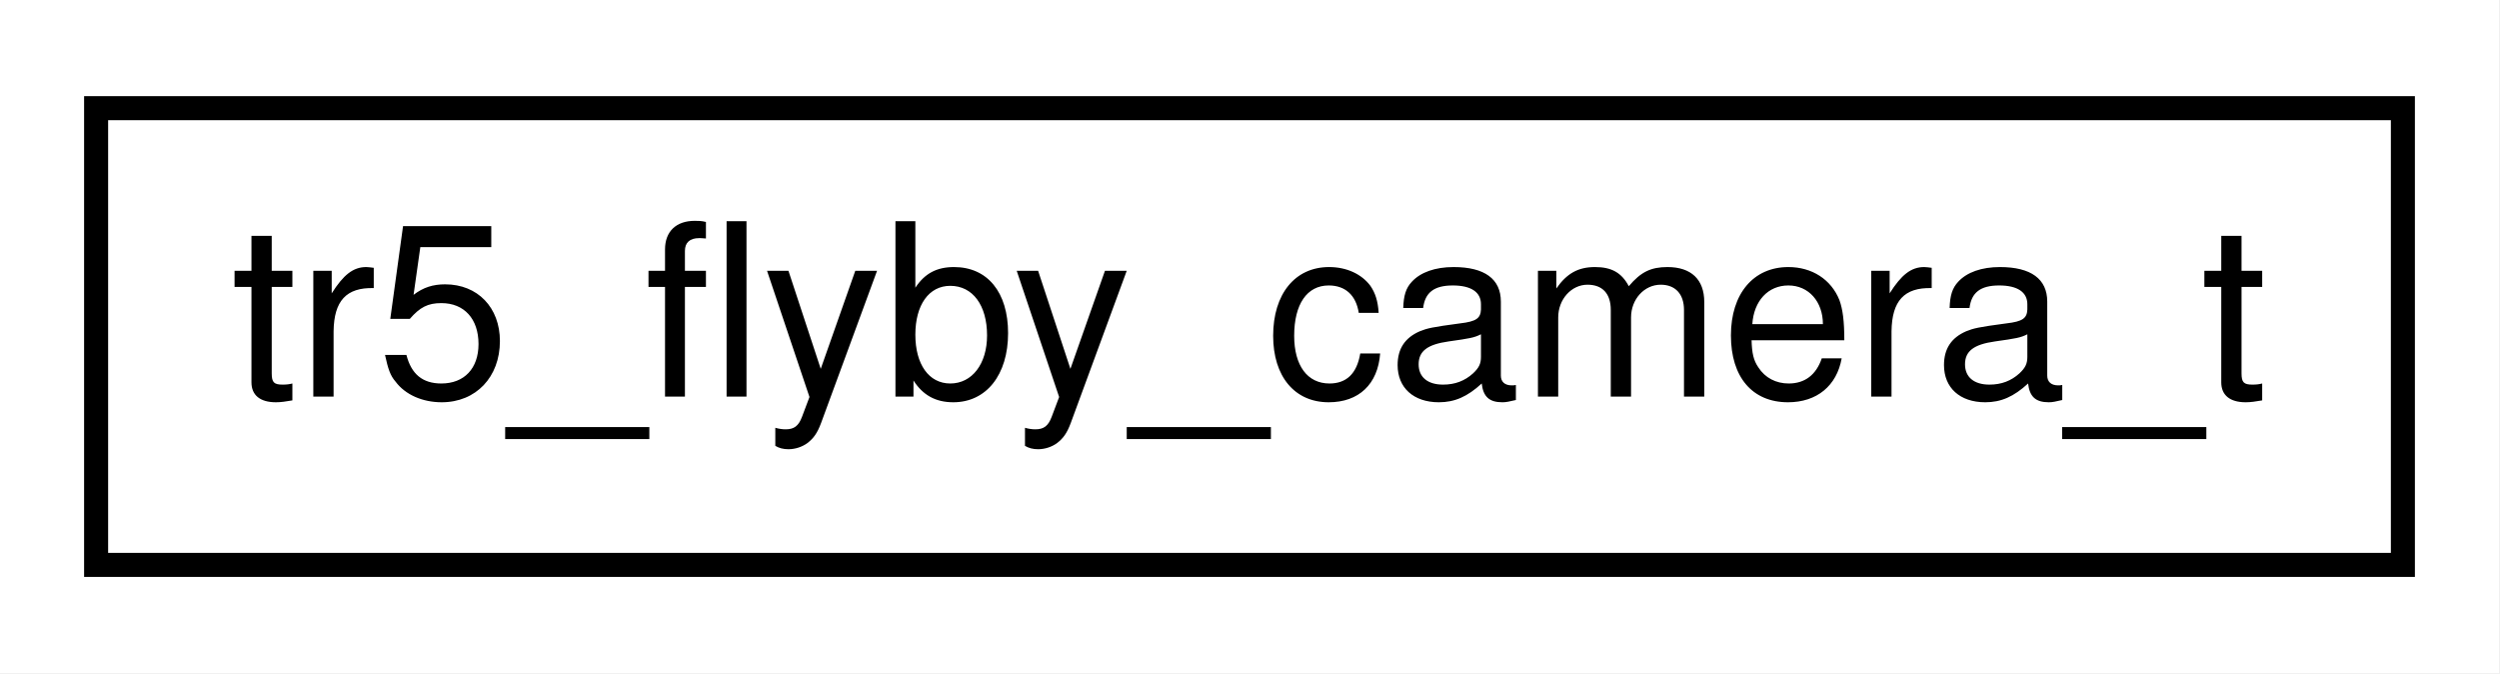
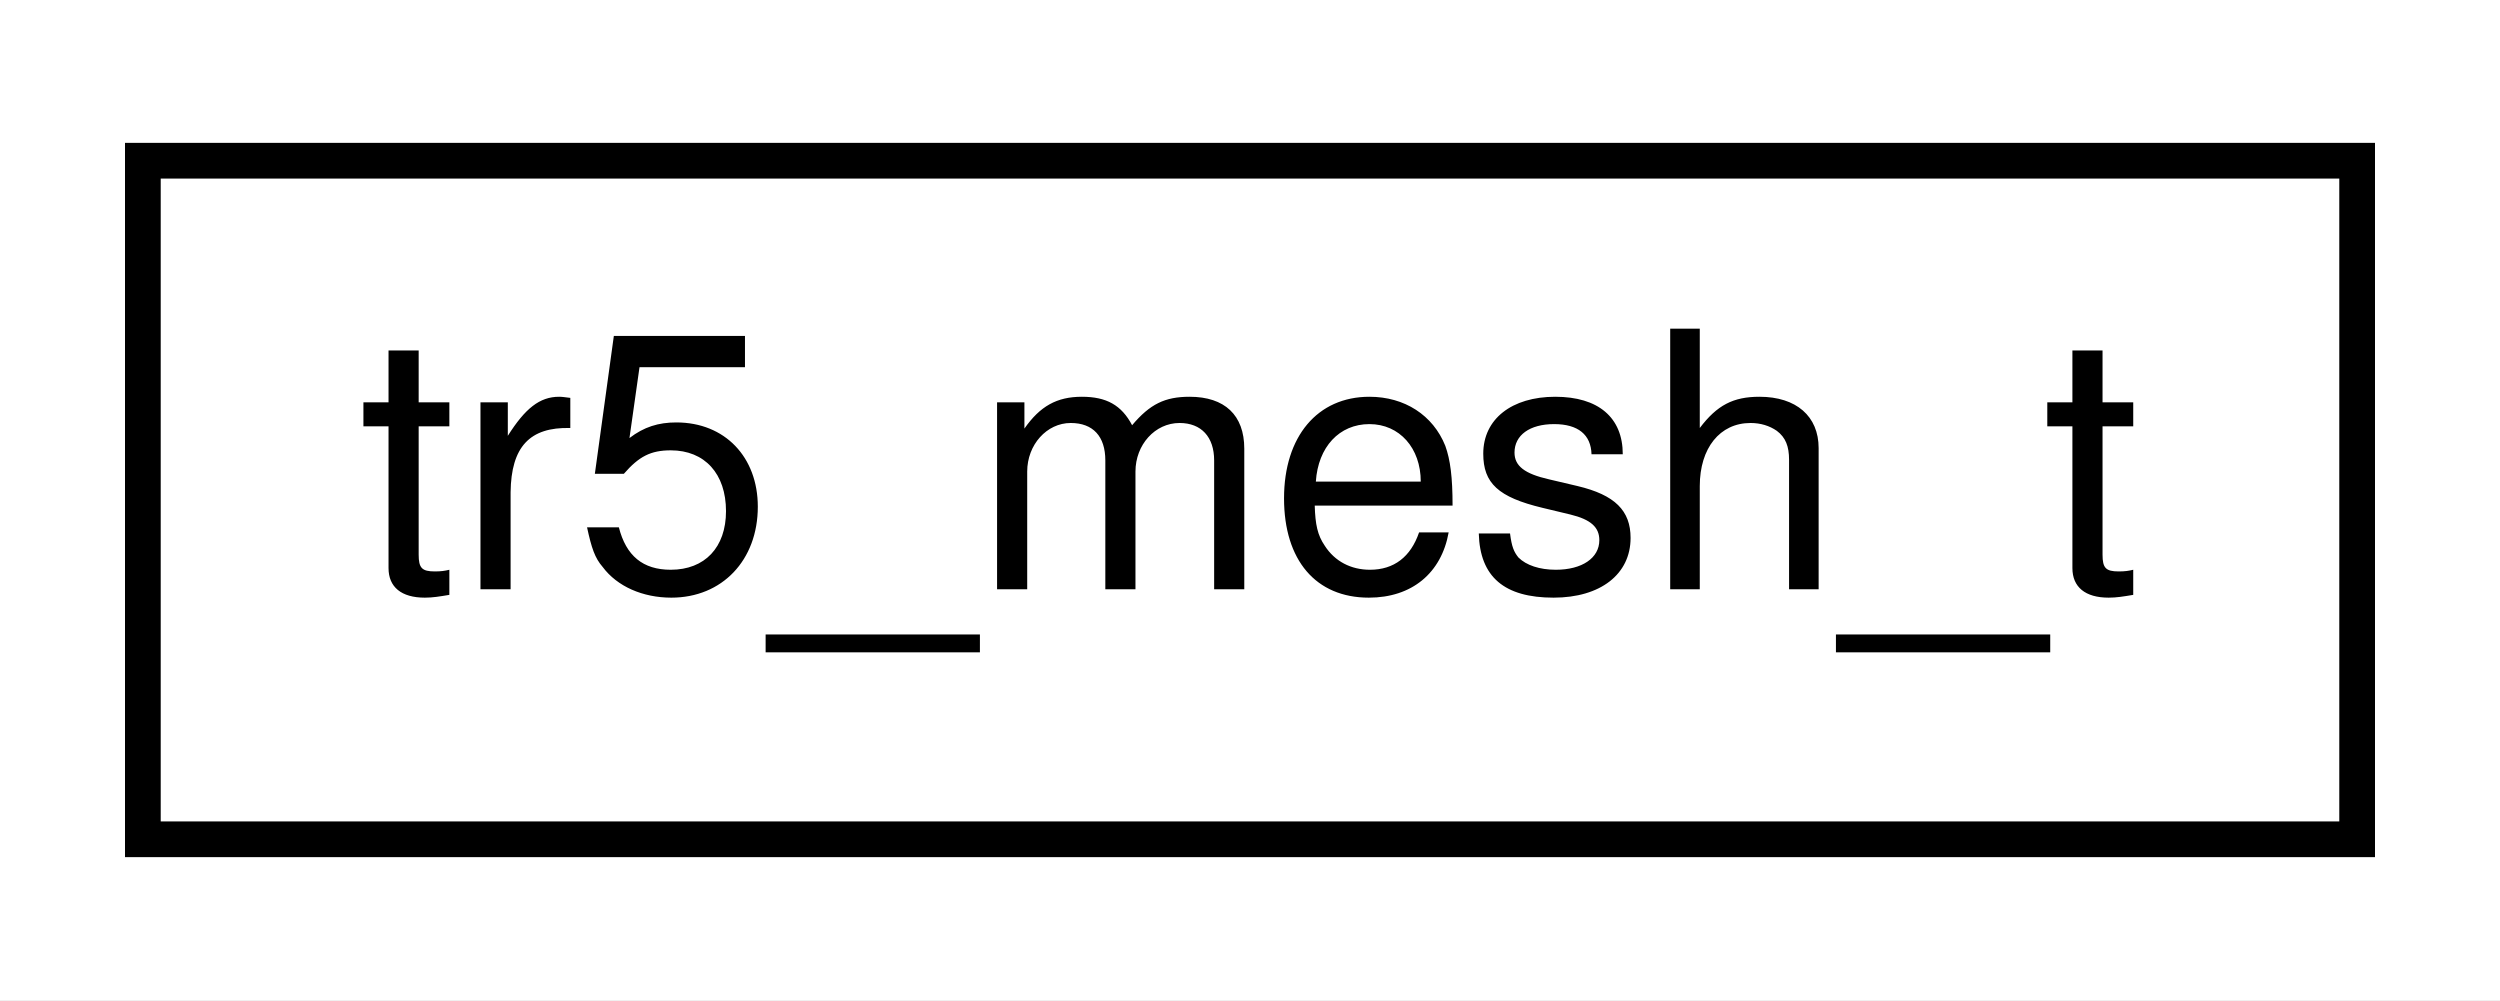
- <svg xmlns="http://www.w3.org/2000/svg" xmlns:xlink="http://www.w3.org/1999/xlink" width="104pt" height="28pt" viewBox="0.00 0.00 104.00 28.00">
+ <svg xmlns="http://www.w3.org/2000/svg" xmlns:xlink="http://www.w3.org/1999/xlink" width="70pt" height="28pt" viewBox="0.00 0.00 70.00 28.00">
  <g id="graph0" class="graph" transform="scale(1 1) rotate(0) translate(4 24)">
-     <polygon fill="white" stroke="none" points="-4,4 -4,-24 100,-24 100,4 -4,4" />
+     <polygon fill="white" stroke="none" points="-4,4 -4,-24 66,-24 66,4 -4,4" />
    <g id="node1" class="node">
      <g id="a_node1">
-         <a xlink:href="_tomb_raider_8h.html#structtr5__flyby__camera__t" target="_top" xlink:title="TR5 Flyby camera (40 bytes) ">
-           <polygon fill="white" stroke="black" points="0,-0.5 0,-19.5 96,-19.5 96,-0.5 0,-0.5" />
-           <text text-anchor="middle" x="48" y="-7.5" font-family="Helvetica,sans-Serif" font-size="10.00">tr5_flyby_camera_t</text>
+         <a xlink:href="_tomb_raider_8h.html#structtr5__mesh__t" target="_top" xlink:title="tr5_mesh_t">
+           <polygon fill="white" stroke="black" points="0,-0.5 0,-19.5 62,-19.5 62,-0.5 0,-0.5" />
+           <text text-anchor="middle" x="31" y="-7.5" font-family="Helvetica,sans-Serif" font-size="10.00">tr5_mesh_t</text>
        </a>
      </g>
    </g>
  </g>
</svg>
